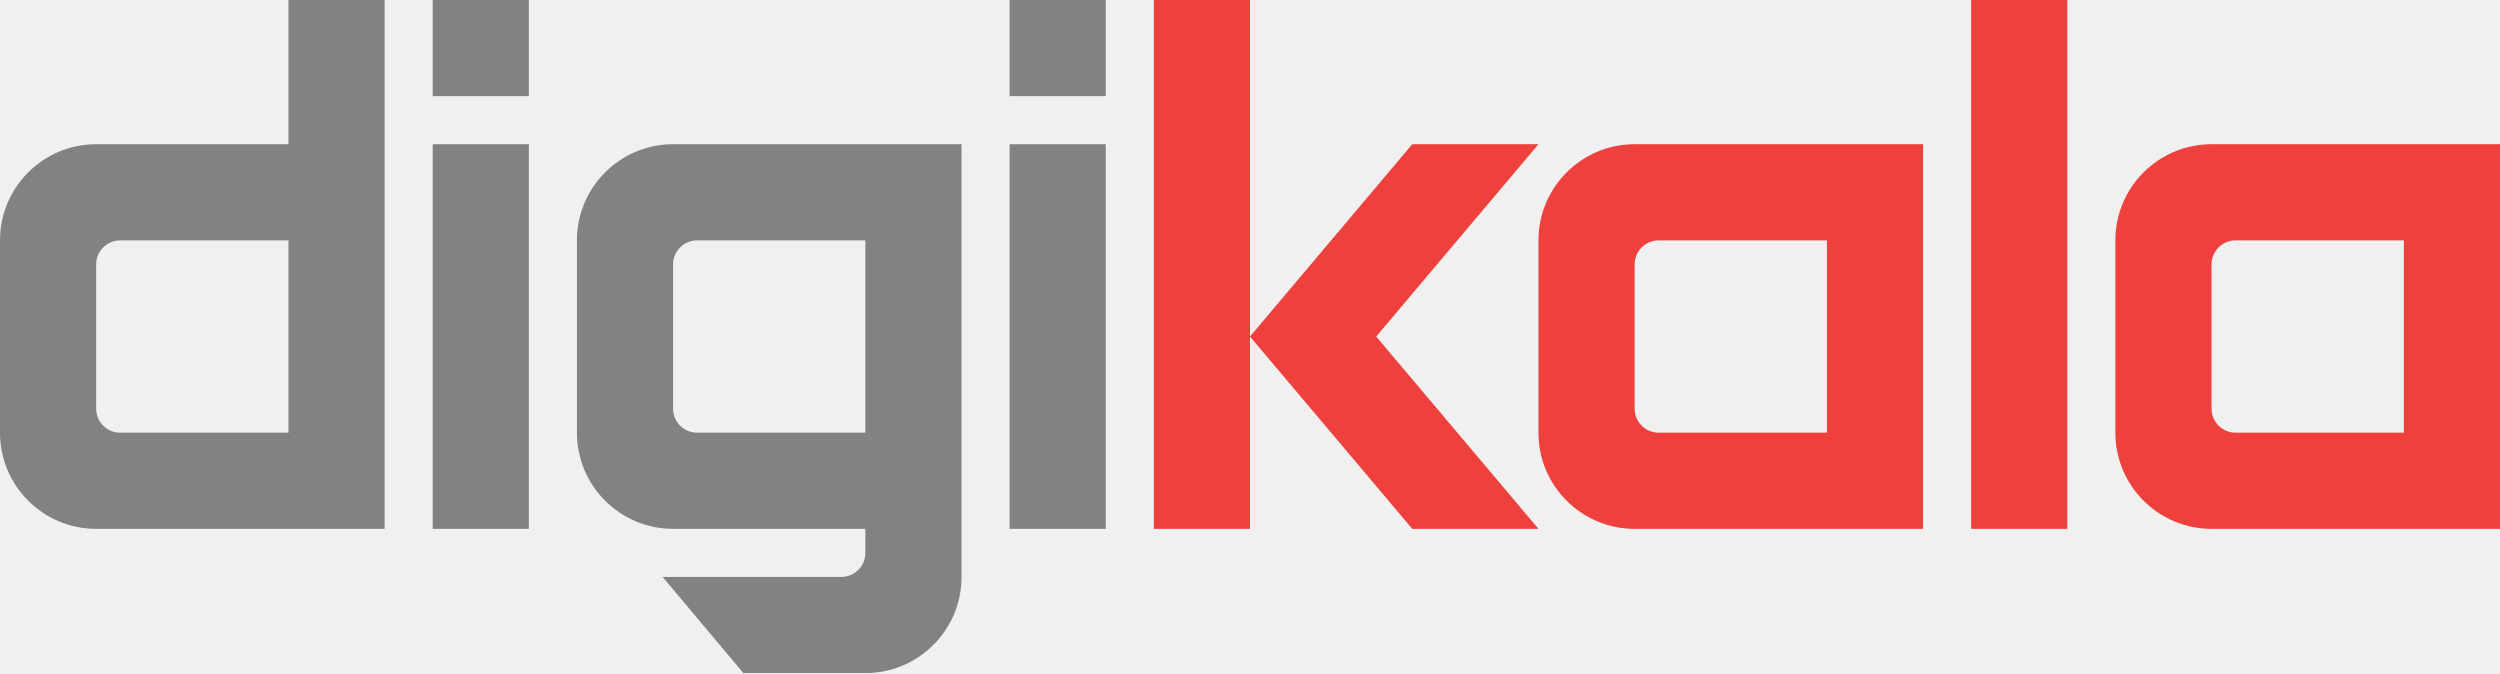
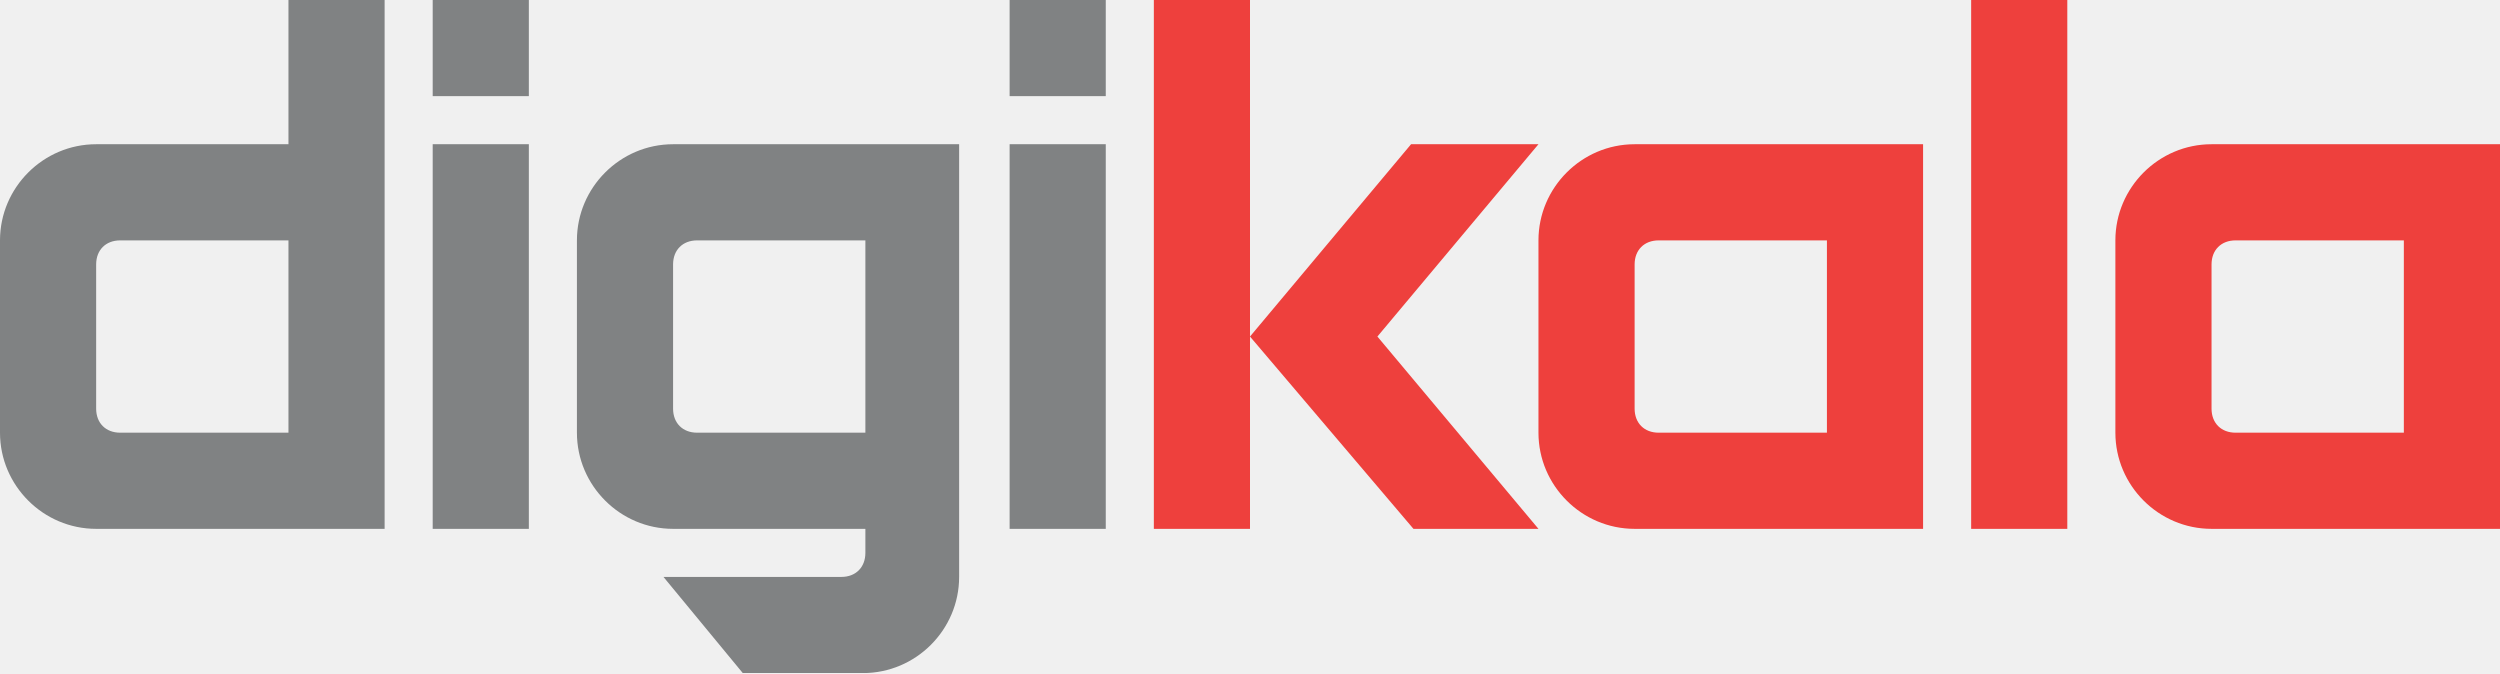
- <svg xmlns="http://www.w3.org/2000/svg" xmlns:xlink="http://www.w3.org/1999/xlink" viewBox="0 0 104 28" version="1.1">
+ <svg xmlns="http://www.w3.org/2000/svg" xmlns:xlink="http://www.w3.org/1999/xlink" viewBox="0 0 104 28">
  <defs>
-     <path id="path-1" d="M0,0 L104,0 L104,28 L0,28 L0,0 Z" />
+     <path id="a" d="M0 0h104v28H0V0z" />
  </defs>
-   <g id="Page-1" stroke="none" stroke-width="1" fill="none" fill-rule="evenodd">
-     <g>
-       <path d="M100,18 L96,18 L93,18 C92.448,18 92,17.552 92,17 L92,11 C92,10.448 92.448,10 93,10 L96,10 L100,10 L100,18 Z M96,6 L92,6 C89.791,6 88,7.791 88,10 L88,18 C88,20.209 89.791,22 92,22 L96,22 L104,22 L104,6 L96,6 Z" id="Fill-1" fill="#EE403D" />
-       <mask id="mask-2" fill="white">
-         <use xlink:href="#path-1" />
-       </mask>
-       <g id="Clip-4" />
-       <path d="M82,22 L86,22 L86,0 L82,0 L82,22 Z" id="Fill-3" fill="#EE403D" mask="url(#mask-2)" />
-       <path d="M76,18 L72,18 L69,18 C68.448,18 68,17.552 68,17 L68,11 C68,10.448 68.448,10 69,10 L72,10 L76,10 L76,18 Z M68,6 C65.791,6 64,7.791 64,10 L64,18 C64,20.209 65.791,22 68,22 L72,22 L80,22 L80,6 L72,6 L68,6 Z" id="Fill-5" fill="#EE403D" mask="url(#mask-2)" />
-       <path d="M48,0 L48,22 L52,22 L52,14 L52,0 L48,0 Z" id="Fill-6" fill="#EE403D" mask="url(#mask-2)" />
-       <path d="M57.25,14 L64,6 L58.749,6 L52,14 L58.75,22 L64,22 L57.25,14 L57.25,14 Z" id="Fill-7" fill="#EE403D" mask="url(#mask-2)" />
-       <path d="M42,4 L46,4 L46,0 L42,0 L42,4 Z" id="Fill-8" fill="#808283" mask="url(#mask-2)" />
-       <path d="M42,22 L46,22 L46,6 L42,6 L42,22 Z" id="Fill-9" fill="#808283" mask="url(#mask-2)" />
-       <path d="M36,18 L32,18 L29,18 C28.448,18 28,17.552 28,17 L28,11 C28,10.448 28.448,10 29,10 L32,10 L36,10 L36,18 Z M28,6 C25.791,6 24,7.791 24,10 L24,18 C24,20.209 25.791,22 28,22 L32,22 L36,22 L36,23 C36,23.552 35.552,24 35,24 L31,24 L27.566,24 L30.923,28 L31,28 L36,28 C38.209,28 40,26.209 40,24 L40,22 L40,6 L32,6 L28,6 Z" id="Fill-10" fill="#808283" mask="url(#mask-2)" />
-       <path d="M18,4 L22,4 L22,0 L18,0 L18,4 Z" id="Fill-11" fill="#808283" mask="url(#mask-2)" />
-       <path d="M18,22 L22,22 L22,6 L18,6 L18,22 Z" id="Fill-12" fill="#808283" mask="url(#mask-2)" />
-       <path d="M12,18 L8,18 L5,18 C4.448,18 4,17.552 4,17 L4,11 C4,10.448 4.448,10 5,10 L8,10 L12,10 L12,18 Z M12,6 L8,6 L4,6 C1.791,6 0,7.791 0,10 L0,18 C0,20.209 1.791,22 4,22 L8,22 L16,22 L16,6 L16,0 L12,0 L12,6 Z" id="Fill-13" fill="#808283" mask="url(#mask-2)" />
-     </g>
+   <g fill="none" fill-rule="evenodd">
+     <path d="M100 18h-7c-.6 0-1-.4-1-1v-6c0-.6.4-1 1-1h7v8zM96 6h-4c-2.2 0-4 1.8-4 4v8c0 2.2 1.8 4 4 4h12V6h-8z" fill="#EE403D" />
+     <mask id="b" fill="#fff">
+       <use xlink:href="#a" />
+     </mask>
+     <path d="M82 22h4V0h-4v22zM76 18h-7c-.6 0-1-.4-1-1v-6c0-.6.4-1 1-1h7v8zM68 6c-2.2 0-4 1.8-4 4v8c0 2.2 1.8 4 4 4h12V6H68zM48 0v22h4V0h-4zM57.3 14L64 6h-5.3L52 14l6.8 8H64l-6.7-8z" fill="#EE403D" mask="url(#b)" />
+     <path d="M42 4h4V0h-4v4zM42 22h4V6h-4v16zM36 18h-7c-.6 0-1-.4-1-1v-6c0-.6.4-1 1-1h7v8zM28 6c-2.2 0-4 1.8-4 4v8c0 2.2 1.8 4 4 4h8v1c0 .6-.4 1-1 1h-7.4l3.3 4h5c2.2 0 4-1.8 4-4V6H28zM18 4h4V0h-4v4zM18 22h4V6h-4v16zM12 18H5c-.6 0-1-.4-1-1v-6c0-.6.4-1 1-1h7v8zm0-12H4c-2.2 0-4 1.8-4 4v8c0 2.2 1.8 4 4 4h12V0h-4v6z" fill="#808283" mask="url(#b)" />
  </g>
</svg>
